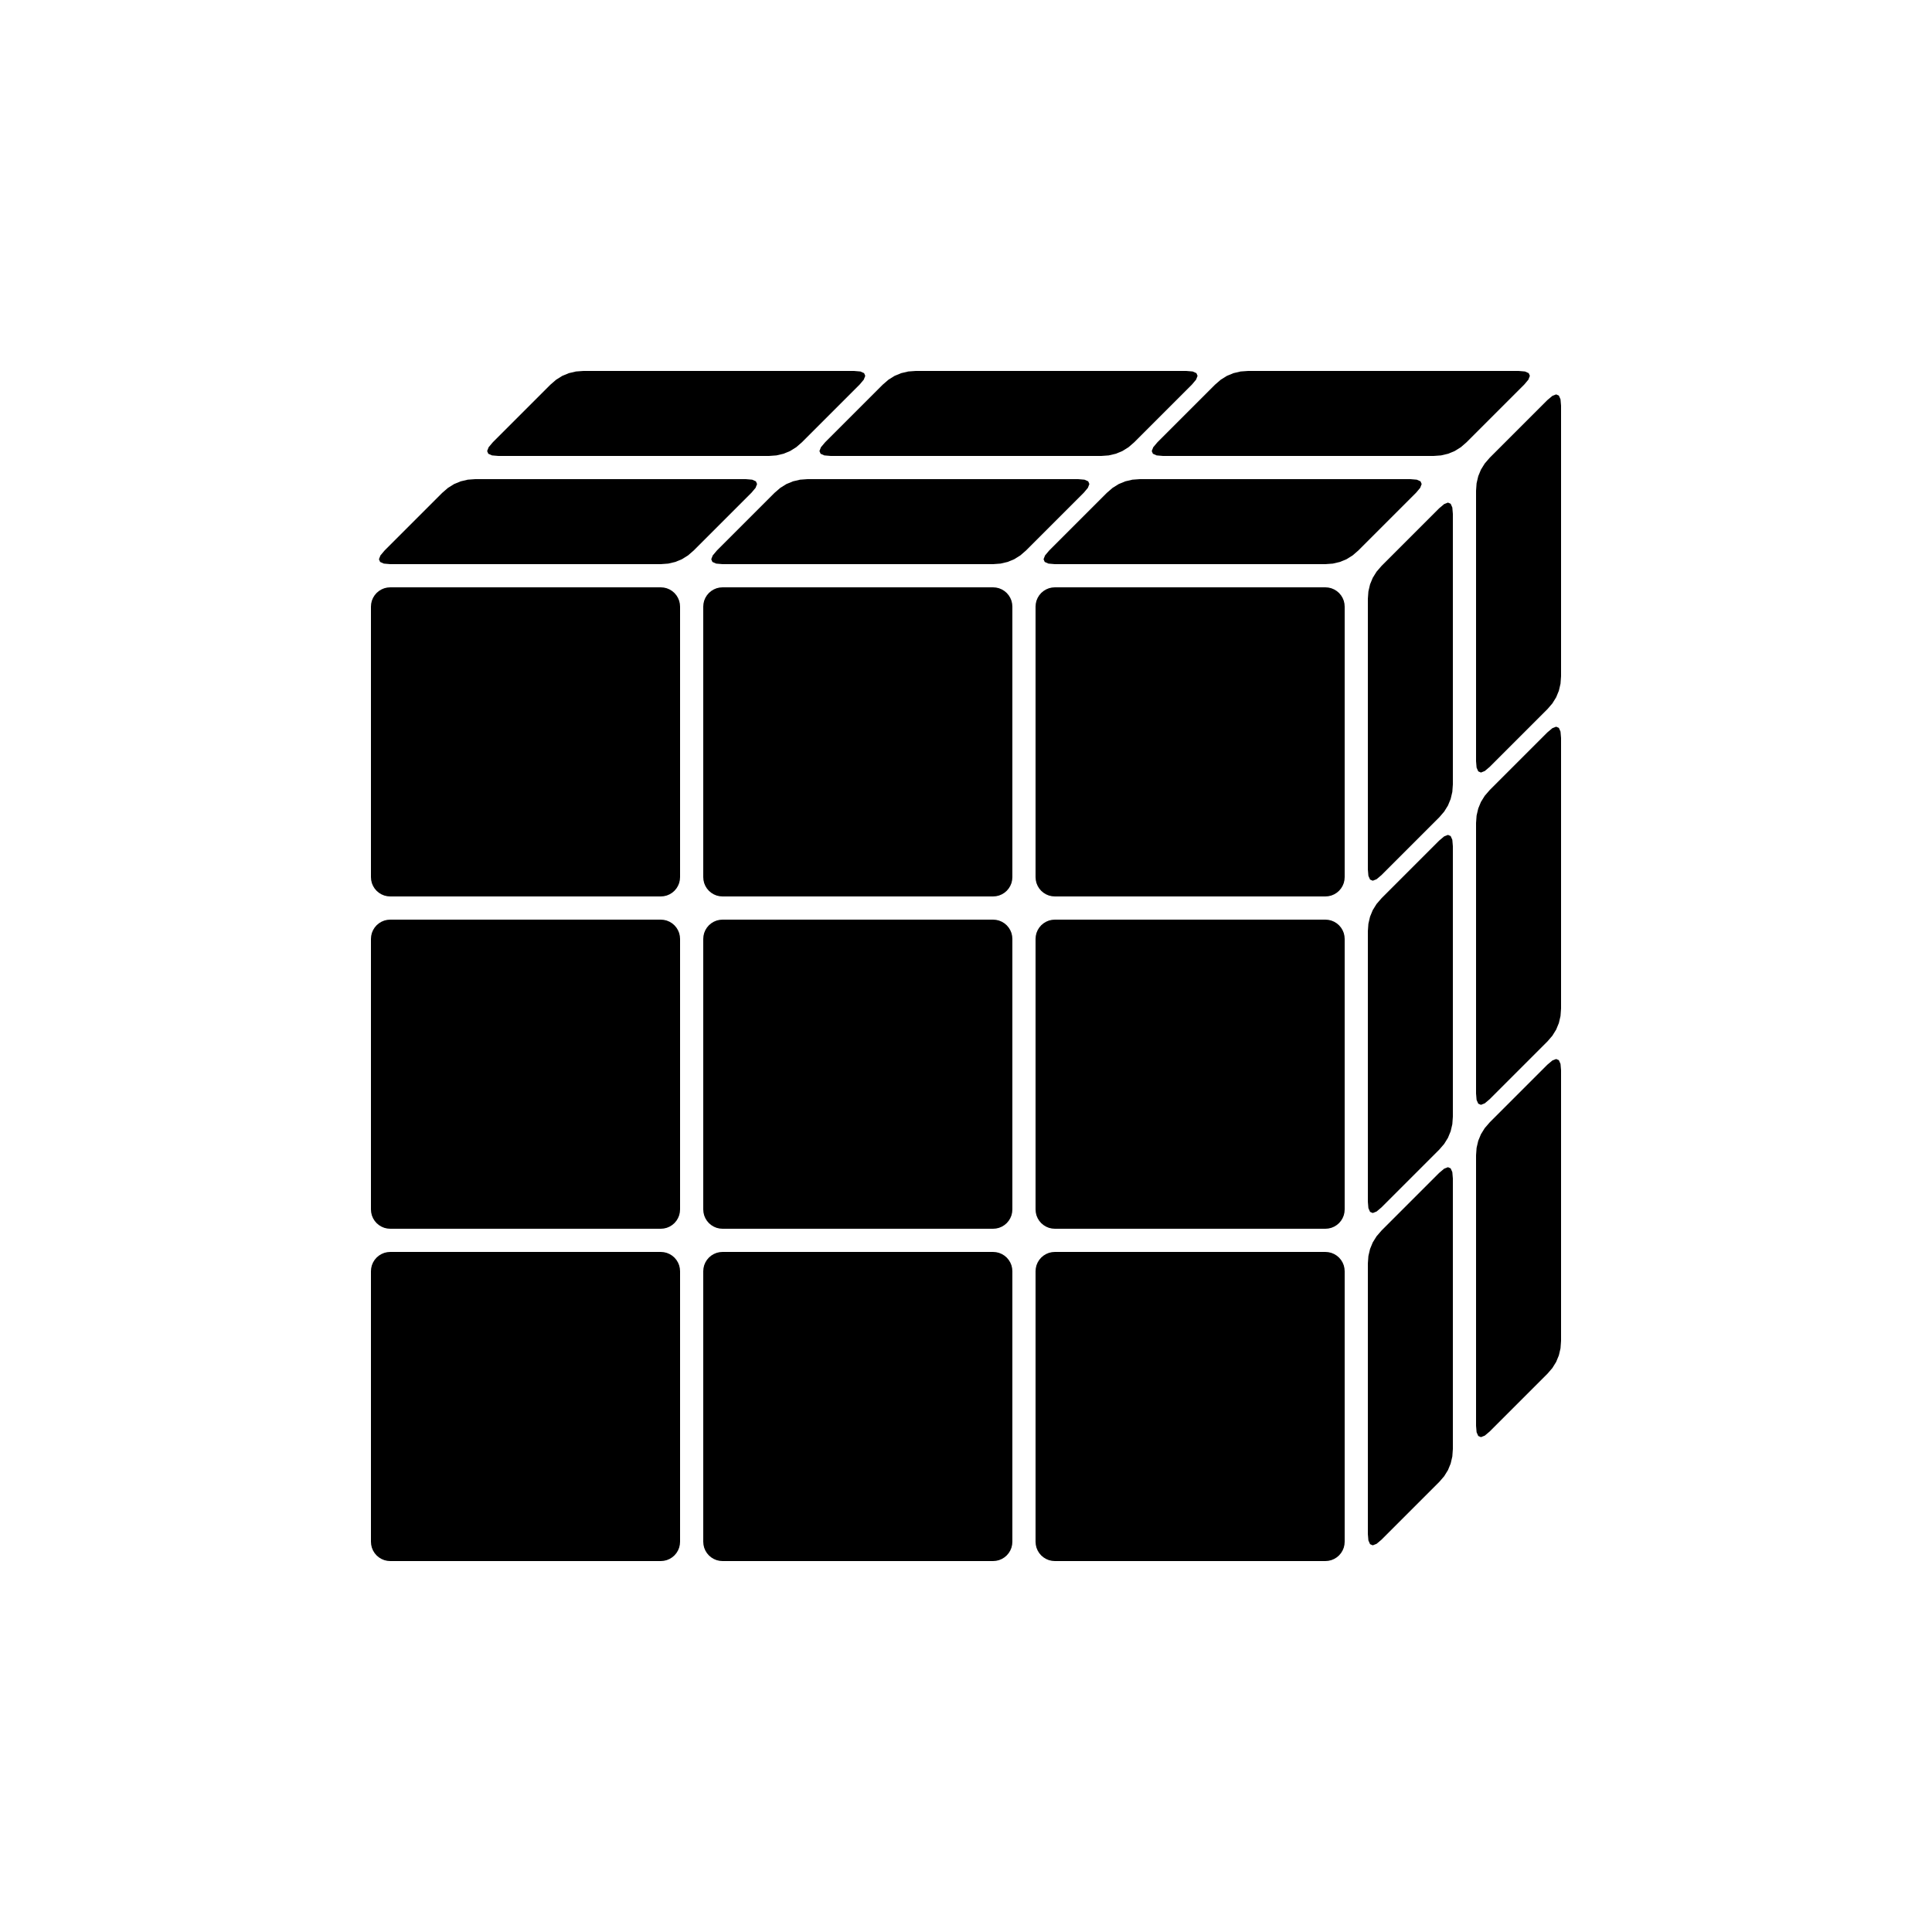
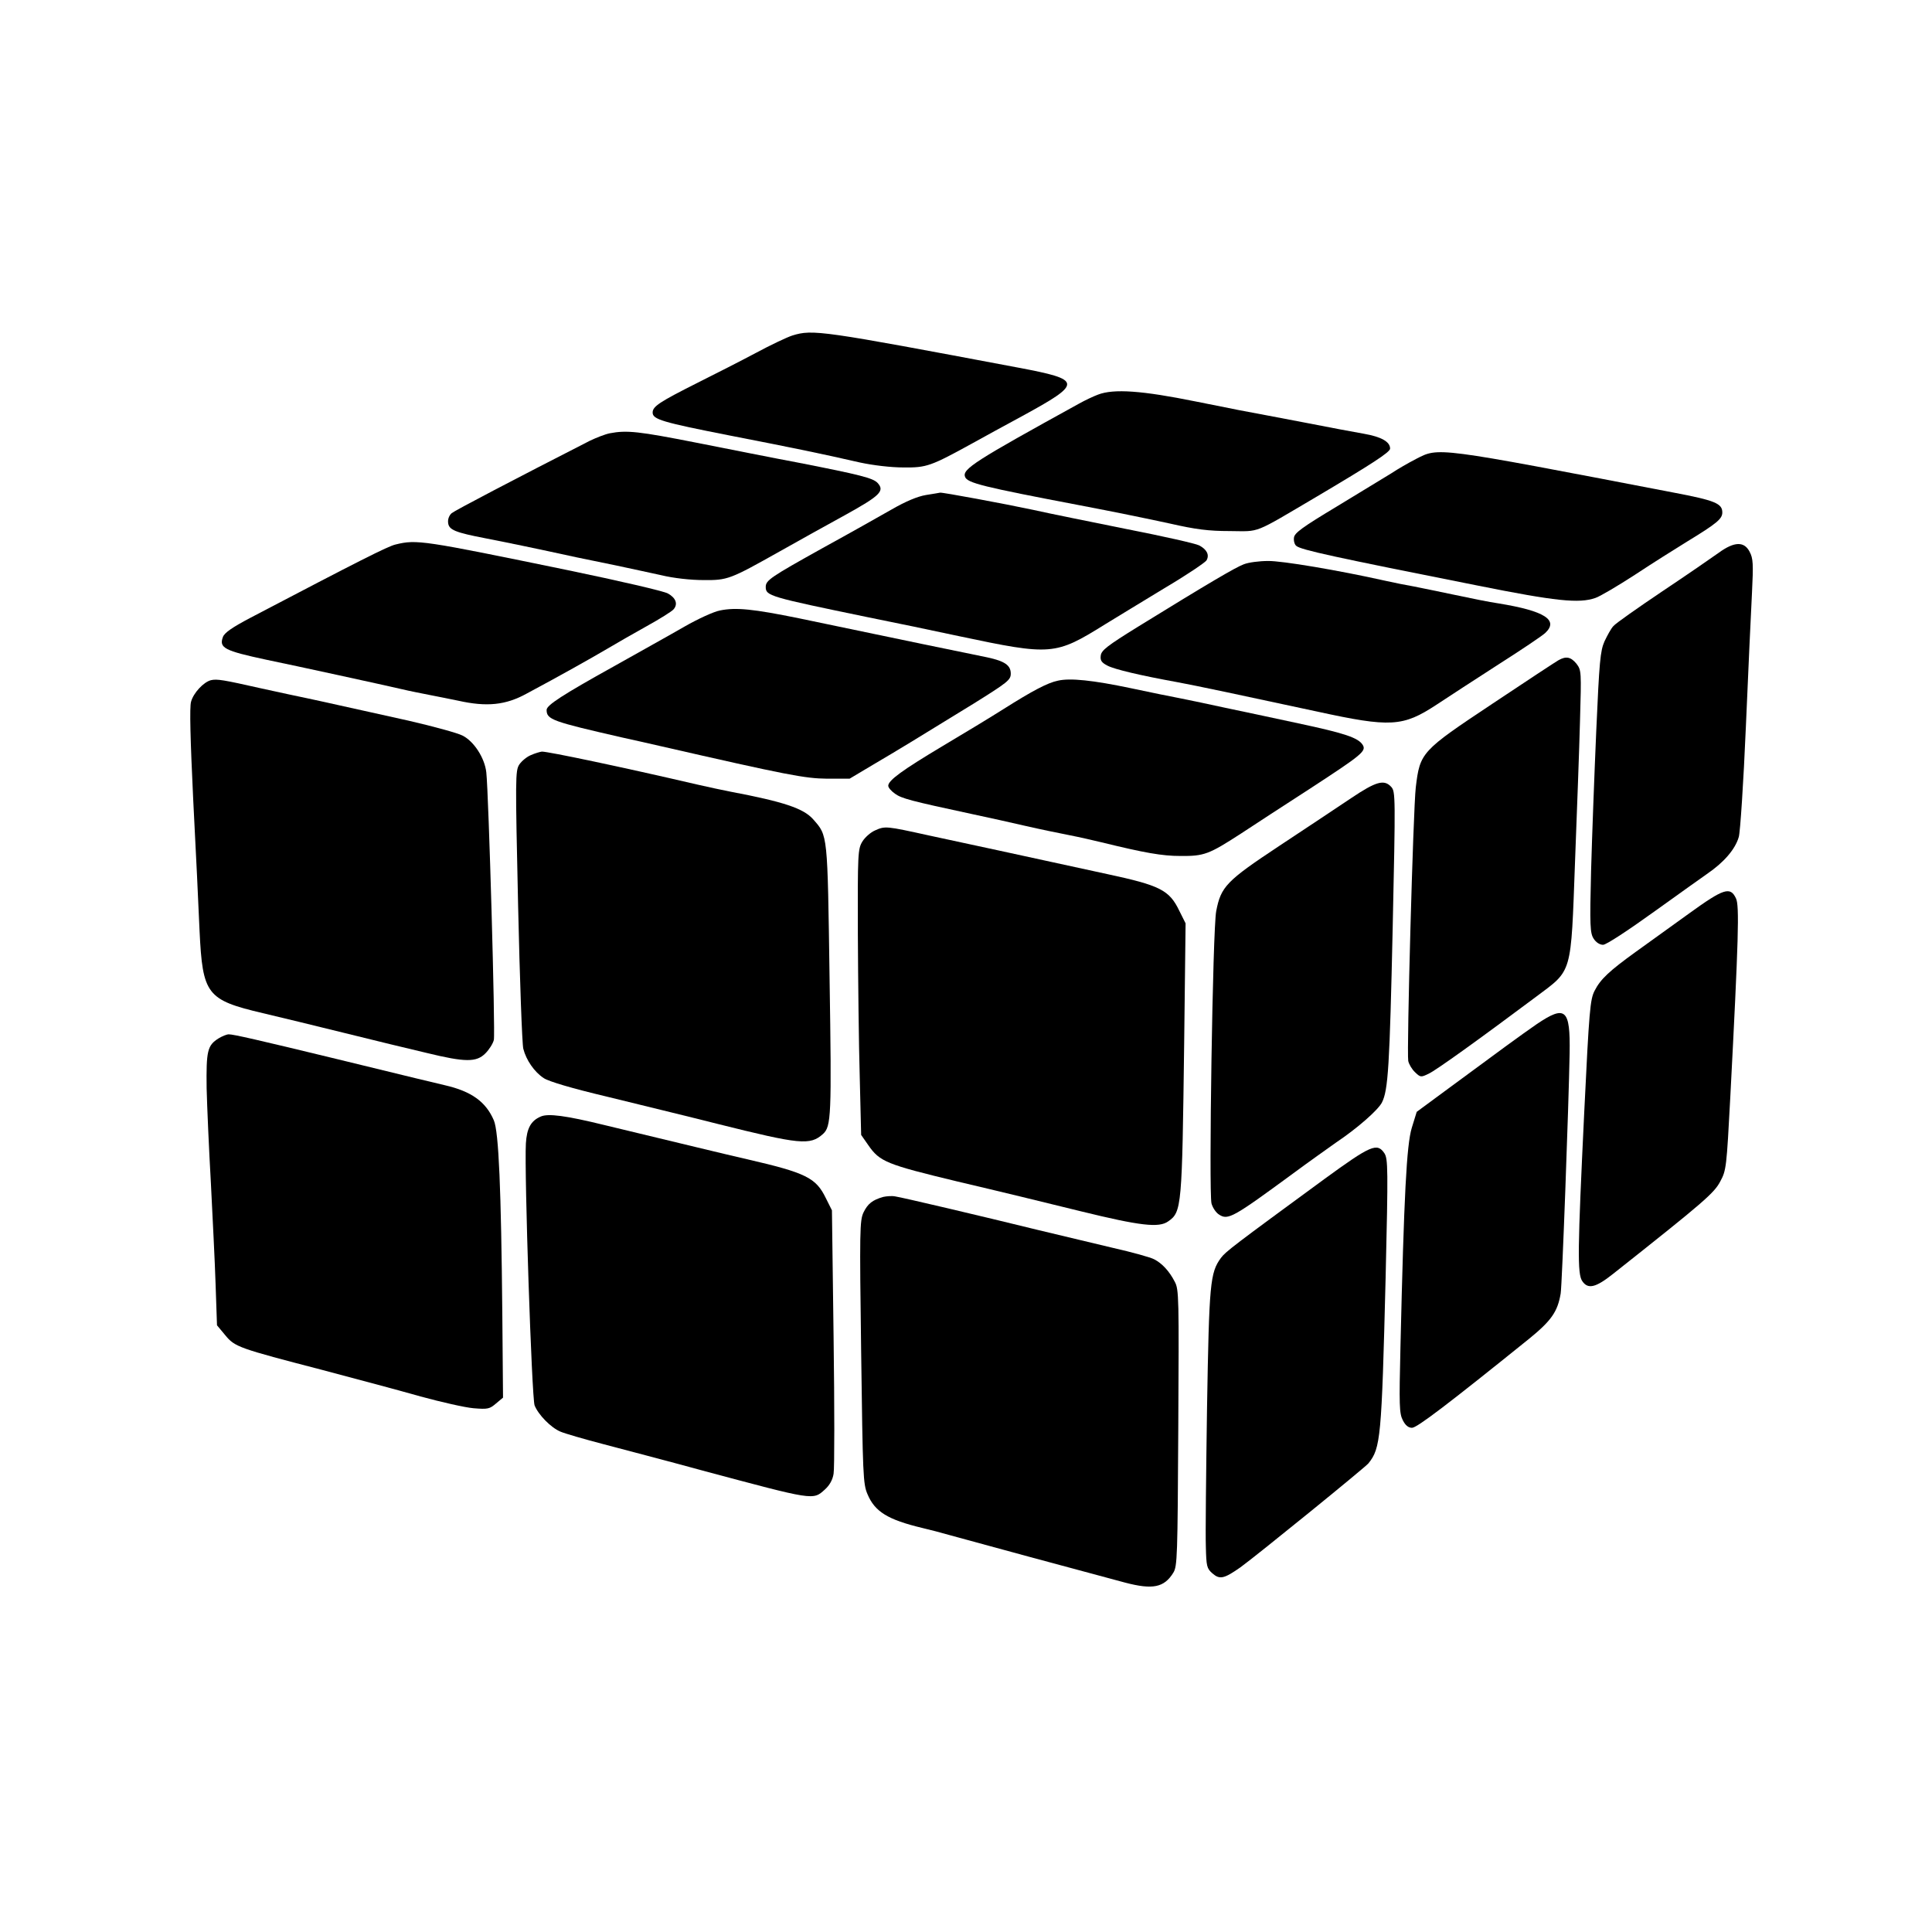
- <svg xmlns="http://www.w3.org/2000/svg" width="500" height="500" viewBox="0 0 500 500">
-   <polygon points="96.00,157.00 96.06,156.22 96.24,155.45 96.54,154.73 96.95,154.06 97.46,153.46 98.06,152.95 98.73,152.54 99.45,152.24 100.22,152.06 101.00,152.00 171.00,152.00 171.78,152.06 172.55,152.24 173.27,152.54 173.94,152.95 174.54,153.46 175.05,154.06 175.46,154.73 175.76,155.45 175.94,156.22 176.00,157.00 176.00,227.00 175.94,227.78 175.76,228.55 175.46,229.27 175.05,229.94 174.54,230.54 173.94,231.05 173.27,231.46 172.55,231.76 171.78,231.94 171.00,232.00 101.00,232.00 100.22,231.94 99.45,231.76 98.73,231.46 98.06,231.05 97.46,230.54 96.95,229.94 96.54,229.27 96.24,228.55 96.06,227.78 96.00,227.00" fill="black" />
-   <polygon points="182.00,157.00 182.06,156.22 182.24,155.45 182.54,154.73 182.95,154.06 183.46,153.46 184.06,152.95 184.73,152.54 185.45,152.24 186.22,152.06 187.00,152.00 257.00,152.00 257.78,152.06 258.55,152.24 259.27,152.54 259.94,152.95 260.54,153.46 261.05,154.06 261.46,154.73 261.76,155.45 261.94,156.22 262.00,157.00 262.00,227.00 261.94,227.78 261.76,228.55 261.46,229.27 261.05,229.94 260.54,230.54 259.94,231.05 259.27,231.46 258.55,231.76 257.78,231.94 257.00,232.00 187.00,232.00 186.22,231.94 185.45,231.76 184.73,231.46 184.06,231.05 183.46,230.54 182.95,229.94 182.54,229.27 182.24,228.55 182.06,227.78 182.00,227.00" fill="black" />
-   <polygon points="268.00,157.00 268.06,156.22 268.24,155.45 268.54,154.73 268.95,154.06 269.46,153.46 270.06,152.95 270.73,152.54 271.45,152.24 272.22,152.06 273.00,152.00 343.00,152.00 343.78,152.06 344.55,152.24 345.27,152.54 345.94,152.95 346.54,153.46 347.05,154.06 347.46,154.73 347.76,155.45 347.94,156.22 348.00,157.00 348.00,227.00 347.94,227.78 347.76,228.55 347.46,229.27 347.05,229.94 346.54,230.54 345.94,231.05 345.27,231.46 344.55,231.76 343.78,231.94 343.00,232.00 273.00,232.00 272.22,231.94 271.45,231.76 270.73,231.46 270.06,231.05 269.46,230.54 268.95,229.94 268.54,229.27 268.24,228.55 268.06,227.78 268.00,227.00" fill="black" />
-   <polygon points="96.00,243.00 96.06,242.22 96.24,241.45 96.54,240.73 96.95,240.06 97.46,239.46 98.06,238.95 98.73,238.54 99.45,238.24 100.22,238.06 101.00,238.00 171.00,238.00 171.78,238.06 172.55,238.24 173.27,238.54 173.94,238.95 174.54,239.46 175.05,240.06 175.46,240.73 175.76,241.45 175.94,242.22 176.00,243.00 176.00,313.00 175.94,313.78 175.76,314.55 175.46,315.27 175.05,315.94 174.54,316.54 173.94,317.05 173.27,317.46 172.55,317.76 171.78,317.94 171.00,318.00 101.00,318.00 100.22,317.94 99.45,317.76 98.73,317.46 98.06,317.05 97.46,316.54 96.95,315.94 96.54,315.27 96.24,314.55 96.06,313.78 96.00,313.00" fill="black" />
-   <polygon points="182.00,243.00 182.06,242.22 182.24,241.45 182.54,240.73 182.95,240.06 183.46,239.46 184.06,238.95 184.73,238.54 185.45,238.24 186.22,238.06 187.00,238.00 257.00,238.00 257.78,238.06 258.55,238.24 259.27,238.54 259.94,238.95 260.54,239.46 261.05,240.06 261.46,240.73 261.76,241.45 261.94,242.22 262.00,243.00 262.00,313.00 261.94,313.78 261.76,314.55 261.46,315.27 261.05,315.94 260.54,316.54 259.94,317.05 259.27,317.46 258.55,317.76 257.78,317.94 257.00,318.00 187.00,318.00 186.22,317.94 185.45,317.76 184.73,317.46 184.06,317.05 183.46,316.54 182.95,315.94 182.54,315.27 182.24,314.55 182.06,313.78 182.00,313.00" fill="black" />
-   <polygon points="268.00,243.00 268.06,242.22 268.24,241.45 268.54,240.73 268.95,240.06 269.46,239.46 270.06,238.95 270.73,238.54 271.45,238.24 272.22,238.06 273.00,238.00 343.00,238.00 343.78,238.06 344.55,238.24 345.27,238.54 345.94,238.95 346.54,239.46 347.05,240.06 347.46,240.73 347.76,241.45 347.94,242.22 348.00,243.00 348.00,313.00 347.94,313.78 347.76,314.55 347.46,315.27 347.05,315.94 346.54,316.54 345.94,317.05 345.27,317.46 344.55,317.76 343.78,317.94 343.00,318.00 273.00,318.00 272.22,317.94 271.45,317.76 270.73,317.46 270.06,317.05 269.46,316.54 268.95,315.94 268.54,315.27 268.24,314.55 268.06,313.78 268.00,313.00" fill="black" />
-   <polygon points="96.00,329.00 96.06,328.22 96.24,327.45 96.54,326.73 96.95,326.06 97.46,325.46 98.06,324.95 98.73,324.54 99.45,324.24 100.22,324.06 101.00,324.00 171.00,324.00 171.78,324.06 172.55,324.24 173.27,324.54 173.94,324.95 174.54,325.46 175.05,326.06 175.46,326.73 175.76,327.45 175.94,328.22 176.00,329.00 176.00,399.00 175.94,399.78 175.76,400.55 175.46,401.27 175.05,401.94 174.54,402.54 173.94,403.05 173.27,403.46 172.55,403.76 171.78,403.94 171.00,404.00 101.00,404.00 100.22,403.94 99.45,403.76 98.73,403.46 98.06,403.05 97.46,402.54 96.95,401.94 96.54,401.27 96.24,400.55 96.06,399.78 96.00,399.00" fill="black" />
-   <polygon points="182.00,329.00 182.06,328.22 182.24,327.45 182.54,326.73 182.95,326.06 183.46,325.46 184.06,324.95 184.73,324.54 185.45,324.24 186.22,324.06 187.00,324.00 257.00,324.00 257.78,324.06 258.55,324.24 259.27,324.54 259.94,324.95 260.54,325.46 261.05,326.06 261.46,326.73 261.76,327.45 261.94,328.22 262.00,329.00 262.00,399.00 261.94,399.78 261.76,400.55 261.46,401.27 261.05,401.94 260.54,402.54 259.94,403.05 259.27,403.46 258.55,403.76 257.78,403.94 257.00,404.00 187.00,404.00 186.22,403.94 185.45,403.76 184.73,403.46 184.06,403.05 183.46,402.54 182.95,401.94 182.54,401.27 182.24,400.55 182.06,399.78 182.00,399.00" fill="black" />
-   <polygon points="268.00,329.00 268.06,328.22 268.24,327.45 268.54,326.73 268.95,326.06 269.46,325.46 270.06,324.95 270.73,324.54 271.45,324.24 272.22,324.06 273.00,324.00 343.00,324.00 343.78,324.06 344.55,324.24 345.27,324.54 345.94,324.95 346.54,325.46 347.05,326.06 347.46,326.73 347.76,327.45 347.94,328.22 348.00,329.00 348.00,399.00 347.94,399.78 347.76,400.55 347.46,401.27 347.05,401.94 346.54,402.54 345.94,403.05 345.27,403.46 344.55,403.76 343.78,403.94 343.00,404.00 273.00,404.00 272.22,403.94 271.45,403.76 270.73,403.46 270.06,403.05 269.46,402.54 268.95,401.94 268.54,401.27 268.24,400.55 268.06,399.78 268.00,399.00" fill="black" />
-   <polygon points="101.00,146.00 99.34,145.86 98.37,145.43 98.07,144.73 98.46,143.74 99.54,142.46 114.46,127.54 115.94,126.26 117.53,125.27 119.23,124.57 121.06,124.14 123.00,124.00 193.00,124.00 194.66,124.14 195.63,124.57 195.93,125.27 195.54,126.26 194.46,127.54 179.54,142.46 178.06,143.74 176.47,144.73 174.77,145.43 172.94,145.86 171.00,146.00" fill="black" />
-   <polygon points="187.00,146.00 185.34,145.86 184.37,145.43 184.07,144.73 184.46,143.74 185.54,142.46 200.46,127.54 201.94,126.26 203.53,125.27 205.23,124.57 207.06,124.14 209.00,124.00 279.00,124.00 280.66,124.14 281.63,124.57 281.93,125.27 281.54,126.26 280.46,127.54 265.54,142.46 264.06,143.74 262.47,144.73 260.77,145.43 258.94,145.86 257.00,146.00" fill="black" />
-   <polygon points="273.00,146.00 271.34,145.86 270.37,145.43 270.07,144.73 270.46,143.74 271.54,142.46 286.46,127.54 287.94,126.26 289.53,125.27 291.23,124.57 293.06,124.14 295.00,124.00 365.00,124.00 366.66,124.14 367.63,124.57 367.93,125.27 367.54,126.26 366.46,127.54 351.54,142.46 350.06,143.74 348.47,144.73 346.77,145.43 344.94,145.86 343.00,146.00" fill="black" />
-   <polygon points="129.00,118.00 127.34,117.86 126.37,117.43 126.07,116.73 126.46,115.74 127.54,114.46 142.46,99.54 143.94,98.26 145.53,97.27 147.23,96.57 149.06,96.14 151.00,96.00 221.00,96.00 222.66,96.14 223.63,96.57 223.93,97.27 223.54,98.26 222.46,99.54 207.54,114.46 206.06,115.74 204.47,116.73 202.77,117.43 200.94,117.86 199.00,118.00" fill="black" />
-   <polygon points="215.00,118.00 213.34,117.86 212.37,117.43 212.07,116.73 212.46,115.74 213.54,114.46 228.46,99.54 229.94,98.26 231.53,97.27 233.23,96.57 235.06,96.14 237.00,96.00 307.00,96.00 308.66,96.14 309.63,96.57 309.93,97.27 309.54,98.26 308.46,99.54 293.54,114.46 292.06,115.74 290.47,116.73 288.77,117.43 286.94,117.86 285.00,118.00" fill="black" />
-   <polygon points="301.00,118.00 299.34,117.86 298.37,117.43 298.07,116.73 298.46,115.74 299.54,114.46 314.46,99.54 315.94,98.26 317.53,97.27 319.23,96.57 321.06,96.14 323.00,96.00 393.00,96.00 394.66,96.14 395.63,96.57 395.93,97.27 395.54,98.26 394.46,99.54 379.54,114.46 378.06,115.74 376.47,116.73 374.77,117.43 372.94,117.86 371.00,118.00" fill="black" />
-   <polygon points="354.00,155.00 354.14,153.06 354.57,151.23 355.27,149.53 356.26,147.94 357.54,146.46 372.46,131.54 373.74,130.46 374.73,130.07 375.43,130.37 375.86,131.34 376.00,133.00 376.00,203.00 375.86,204.94 375.43,206.77 374.73,208.47 373.74,210.06 372.46,211.54 357.54,226.46 356.26,227.54 355.27,227.93 354.57,227.63 354.14,226.66 354.00,225.00" fill="black" />
-   <polygon points="354.00,241.00 354.14,239.06 354.57,237.23 355.27,235.53 356.26,233.94 357.54,232.46 372.46,217.54 373.74,216.46 374.73,216.07 375.43,216.37 375.86,217.34 376.00,219.00 376.00,289.00 375.86,290.94 375.43,292.77 374.73,294.47 373.74,296.06 372.46,297.54 357.54,312.46 356.26,313.54 355.27,313.93 354.57,313.63 354.14,312.66 354.00,311.00" fill="black" />
-   <polygon points="354.00,327.00 354.14,325.06 354.57,323.23 355.27,321.53 356.26,319.94 357.54,318.46 372.46,303.54 373.74,302.46 374.73,302.07 375.43,302.37 375.86,303.34 376.00,305.00 376.00,375.00 375.86,376.94 375.43,378.77 374.73,380.47 373.74,382.06 372.46,383.54 357.54,398.46 356.26,399.54 355.27,399.93 354.57,399.63 354.14,398.66 354.00,397.00" fill="black" />
-   <polygon points="382.00,127.00 382.14,125.06 382.57,123.23 383.27,121.53 384.26,119.94 385.54,118.46 400.46,103.54 401.74,102.46 402.73,102.07 403.43,102.37 403.86,103.34 404.00,105.00 404.00,175.00 403.86,176.94 403.43,178.77 402.73,180.47 401.74,182.06 400.46,183.54 385.54,198.46 384.26,199.54 383.27,199.93 382.57,199.63 382.14,198.66 382.00,197.00" fill="black" />
-   <polygon points="382.00,213.00 382.14,211.06 382.57,209.23 383.27,207.53 384.26,205.94 385.54,204.46 400.46,189.54 401.74,188.46 402.73,188.07 403.43,188.37 403.86,189.34 404.00,191.00 404.00,261.00 403.86,262.94 403.43,264.77 402.73,266.47 401.74,268.06 400.46,269.54 385.54,284.46 384.26,285.54 383.27,285.93 382.57,285.63 382.14,284.66 382.00,283.00" fill="black" />
-   <polygon points="382.00,299.00 382.14,297.06 382.57,295.23 383.27,293.53 384.26,291.94 385.54,290.46 400.46,275.54 401.74,274.46 402.73,274.07 403.43,274.37 403.86,275.34 404.00,277.00 404.00,347.00 403.86,348.94 403.43,350.77 402.73,352.47 401.74,354.06 400.46,355.54 385.54,370.46 384.26,371.54 383.27,371.93 382.57,371.63 382.14,370.66 382.00,369.00" fill="black" />
+ <svg xmlns="http://www.w3.org/2000/svg" version="1.0" width="820pt" height="820pt" viewBox="0 0 820 820" preserveAspectRatio="xMidYMid meet">
+   <g transform="translate(0,820) scale(0.1,-0.1)" fill="#000000" stroke="none">
+     <path d="M3363 6776 c-22 -7 -92 -40 -155 -74 -62 -33 -174 -90 -248 -127 -161 -81 -190 -100 -190 -126 0 -29 40 -41 330 -98 272 -53 384 -76 550 -114 56 -12 131 -21 185 -21 98 -1 115 5 295 104 41 23 133 73 205 112 262 143 261 156 -15 208 -834 157 -870 163 -957 136z" />
+     <path d="M4660 6525 c-19 -7 -55 -24 -80 -38 -441 -243 -497 -278 -484 -311 10 -26 74 -42 489 -121 132 -25 303 -60 380 -77 110 -25 164 -32 255 -32 131 -1 95 -15 370 147 233 138 310 188 310 203 0 29 -37 50 -111 63 -40 7 -153 28 -249 47 -96 18 -224 43 -285 54 -60 12 -141 28 -180 36 -227 46 -348 55 -415 29z" />
+     <path d="M2588 6361 c-20 -4 -58 -19 -85 -32 -319 -163 -571 -295 -586 -307 -11 -10 -17 -26 -15 -41 3 -30 30 -41 160 -66 78 -15 223 -45 383 -80 39 -8 115 -24 170 -35 55 -12 141 -30 190 -41 53 -13 127 -21 180 -21 104 -1 113 3 325 122 74 42 199 111 277 154 148 82 169 102 138 136 -19 21 -75 35 -335 86 -102 19 -297 58 -434 85 -244 48 -295 54 -368 40z" />
+     <path d="M6010 6252 c-31 -16 -78 -43 -105 -61 -28 -17 -131 -80 -230 -140 -148 -89 -181 -113 -183 -133 -2 -14 3 -30 10 -35 20 -17 159 -47 768 -168 334 -67 432 -77 501 -53 19 6 95 51 169 99 74 49 173 111 220 140 128 78 150 97 150 124 0 38 -31 51 -205 84 -1020 196 -997 193 -1095 143z" />
+     <path d="M3930 6099 c-36 -6 -86 -27 -145 -61 -49 -28 -182 -103 -295 -165 -219 -122 -240 -136 -240 -164 0 -38 14 -42 435 -129 110 -22 283 -58 385 -80 393 -83 408 -82 620 50 47 29 161 98 253 154 93 55 173 109 178 118 13 23 1 46 -31 63 -15 8 -153 39 -306 69 -153 31 -333 67 -399 82 -122 26 -386 75 -395 73 -3 -1 -30 -5 -60 -10z" />
+     <path d="M1679 5889 c-32 -7 -158 -71 -614 -310 -80 -42 -113 -65 -119 -83 -17 -46 7 -58 184 -96 131 -27 502 -108 575 -125 33 -8 85 -18 115 -24 30 -6 87 -17 125 -25 121 -27 201 -19 290 30 135 72 279 153 340 189 39 23 115 67 171 98 56 31 107 63 113 71 19 22 10 48 -24 67 -17 10 -208 54 -425 99 -617 127 -641 131 -731 109z" />
+     <path d="M7295 5854 c-28 -20 -135 -94 -240 -164 -104 -70 -198 -136 -207 -147 -10 -10 -26 -40 -38 -65 -18 -41 -22 -85 -35 -380 -8 -183 -18 -451 -22 -595 -6 -235 -4 -264 11 -287 10 -16 26 -26 40 -26 13 0 102 58 220 143 109 78 208 149 220 157 72 49 121 105 136 158 6 20 20 231 30 467 10 237 22 493 26 570 6 121 5 145 -10 173 -23 45 -65 44 -131 -4z" />
+     <path d="M5279 5805 c-35 -13 -149 -80 -449 -265 -131 -81 -155 -100 -158 -122 -3 -21 3 -30 28 -43 30 -16 141 -42 295 -70 77 -14 284 -58 595 -125 312 -68 364 -65 507 29 48 32 167 109 263 171 96 61 185 121 198 133 59 55 -1 94 -198 126 -36 5 -119 22 -185 36 -66 14 -145 30 -175 36 -30 5 -84 16 -120 24 -201 45 -440 85 -498 84 -37 0 -83 -6 -103 -14z" />
+     <path d="M3056 5609 c-27 -5 -94 -36 -150 -68 -55 -32 -192 -108 -302 -170 -216 -120 -284 -164 -284 -184 0 -41 23 -49 320 -117 52 -11 124 -28 160 -36 542 -124 616 -138 710 -139 l96 0 99 59 c109 64 189 113 428 260 144 90 157 100 157 127 0 35 -25 53 -100 69 -51 10 -423 87 -800 166 -192 39 -266 47 -334 33z" />
+     <path d="M6615 5398 c-11 -6 -137 -89 -281 -185 -302 -201 -307 -206 -325 -355 -11 -93 -39 -1121 -32 -1161 3 -14 16 -36 29 -48 23 -22 25 -22 58 -6 32 15 210 143 455 326 156 117 148 88 166 576 8 209 18 477 21 595 6 211 6 215 -15 243 -24 29 -44 33 -76 15z" />
+     <path d="M895 5313 c-31 -8 -74 -54 -84 -91 -7 -22 -3 -163 9 -415 11 -210 23 -461 27 -558 13 -270 30 -293 268 -349 72 -17 229 -55 350 -85 121 -30 277 -68 346 -84 164 -40 211 -40 249 -2 16 16 32 41 36 57 7 29 -22 1047 -32 1136 -7 62 -53 132 -101 156 -21 11 -124 39 -228 63 -105 23 -228 51 -275 61 -47 11 -114 25 -150 33 -36 7 -126 27 -200 43 -164 37 -189 41 -215 35z" />
+     <path d="M4490 5311 c-44 -9 -108 -43 -230 -120 -52 -33 -169 -104 -260 -158 -169 -101 -230 -145 -230 -168 0 -8 13 -23 29 -34 28 -20 65 -30 326 -86 66 -14 170 -37 230 -51 61 -14 144 -31 185 -39 41 -8 102 -22 135 -30 184 -45 257 -58 335 -58 101 -1 121 7 257 95 54 36 187 122 295 192 216 141 238 158 222 184 -19 31 -77 50 -274 92 -107 23 -247 53 -310 66 -63 14 -146 31 -185 39 -38 7 -135 27 -215 44 -162 34 -258 44 -310 32z" />
+     <path d="M2253 4995 c-17 -7 -39 -25 -49 -40 -17 -26 -17 -58 -5 -598 7 -315 17 -588 22 -608 12 -48 47 -99 87 -125 21 -14 118 -43 270 -79 130 -32 341 -83 467 -115 352 -88 393 -92 448 -43 35 32 37 76 28 658 -9 623 -7 606 -70 678 -41 46 -124 74 -351 117 -30 6 -93 19 -140 30 -322 75 -632 140 -660 140 -8 -1 -29 -7 -47 -15z" />
+     <path d="M5734 4812 c-55 -37 -192 -128 -304 -202 -225 -149 -248 -173 -268 -277 -15 -73 -32 -1194 -20 -1241 5 -18 19 -39 32 -47 38 -25 59 -13 315 175 69 51 151 109 182 131 91 61 177 137 194 169 27 52 33 155 46 742 12 555 12 578 -6 598 -30 33 -64 24 -171 -48z" />
+     <path d="M3713 4675 c-18 -8 -42 -29 -53 -47 -19 -32 -20 -49 -19 -393 1 -198 4 -471 8 -606 l6 -246 30 -43 c49 -71 77 -82 380 -155 154 -36 389 -93 522 -126 253 -62 332 -71 371 -43 58 40 59 60 68 757 l6 508 -27 54 c-42 87 -81 107 -305 155 -74 16 -178 39 -230 50 -52 11 -156 34 -230 50 -74 16 -208 45 -297 64 -182 40 -186 41 -230 21z" />
+     <path d="M7169 4323 c-75 -54 -176 -127 -225 -162 -115 -83 -151 -117 -176 -166 -19 -37 -23 -81 -44 -515 -28 -583 -30 -688 -8 -718 24 -35 57 -27 130 31 388 307 429 343 455 392 26 48 27 59 43 360 35 671 39 812 24 842 -24 51 -51 43 -199 -64z" />
+     <path d="M6522 3853 c-68 -47 -154 -110 -391 -285 l-118 -87 -21 -68 c-22 -73 -33 -284 -48 -928 -6 -251 -5 -284 10 -313 11 -22 24 -32 39 -32 21 0 151 99 496 377 96 78 122 116 135 193 6 36 34 797 38 1020 3 188 -17 206 -140 123z" />
+     <path d="M928 3793 c-48 -30 -53 -53 -51 -212 2 -80 10 -261 18 -401 7 -140 17 -334 20 -430 l6 -175 35 -42 c41 -50 56 -55 414 -148 140 -37 327 -87 415 -112 88 -24 189 -47 225 -50 61 -5 68 -3 95 20 l30 25 -3 354 c-5 530 -15 774 -36 823 -34 79 -95 123 -208 149 -76 18 -106 25 -458 111 -338 82 -439 105 -459 105 -9 0 -28 -8 -43 -17z" />
+     <path d="M2295 3461 c-42 -18 -59 -50 -63 -114 -7 -125 25 -1081 37 -1112 16 -40 69 -94 109 -111 18 -8 101 -32 185 -54 83 -22 271 -71 417 -111 478 -128 470 -127 521 -81 20 18 33 41 37 67 4 22 4 282 0 579 l-7 539 -26 52 c-42 86 -83 107 -335 165 -92 21 -289 69 -605 145 -163 40 -239 50 -270 36z" />
+     <path d="M5620 3195 c-382 -280 -418 -307 -438 -334 -46 -63 -50 -106 -59 -636 -4 -275 -7 -540 -5 -590 2 -83 4 -92 28 -113 31 -27 49 -23 119 26 69 50 527 422 543 441 52 65 56 106 73 788 11 464 10 504 -5 528 -31 46 -57 35 -256 -110z" />
+     <path d="M3749 3120 c-46 -13 -66 -29 -84 -66 -16 -34 -17 -76 -10 -593 7 -525 8 -559 27 -603 31 -74 86 -108 232 -143 34 -8 84 -21 111 -29 53 -15 599 -163 750 -203 118 -31 166 -21 205 42 17 28 18 67 21 615 3 553 3 587 -15 620 -23 45 -54 78 -87 95 -14 8 -93 30 -177 49 -83 20 -225 54 -314 75 -248 61 -580 139 -608 143 -14 3 -37 1 -51 -2z" />
+   </g>
</svg>
